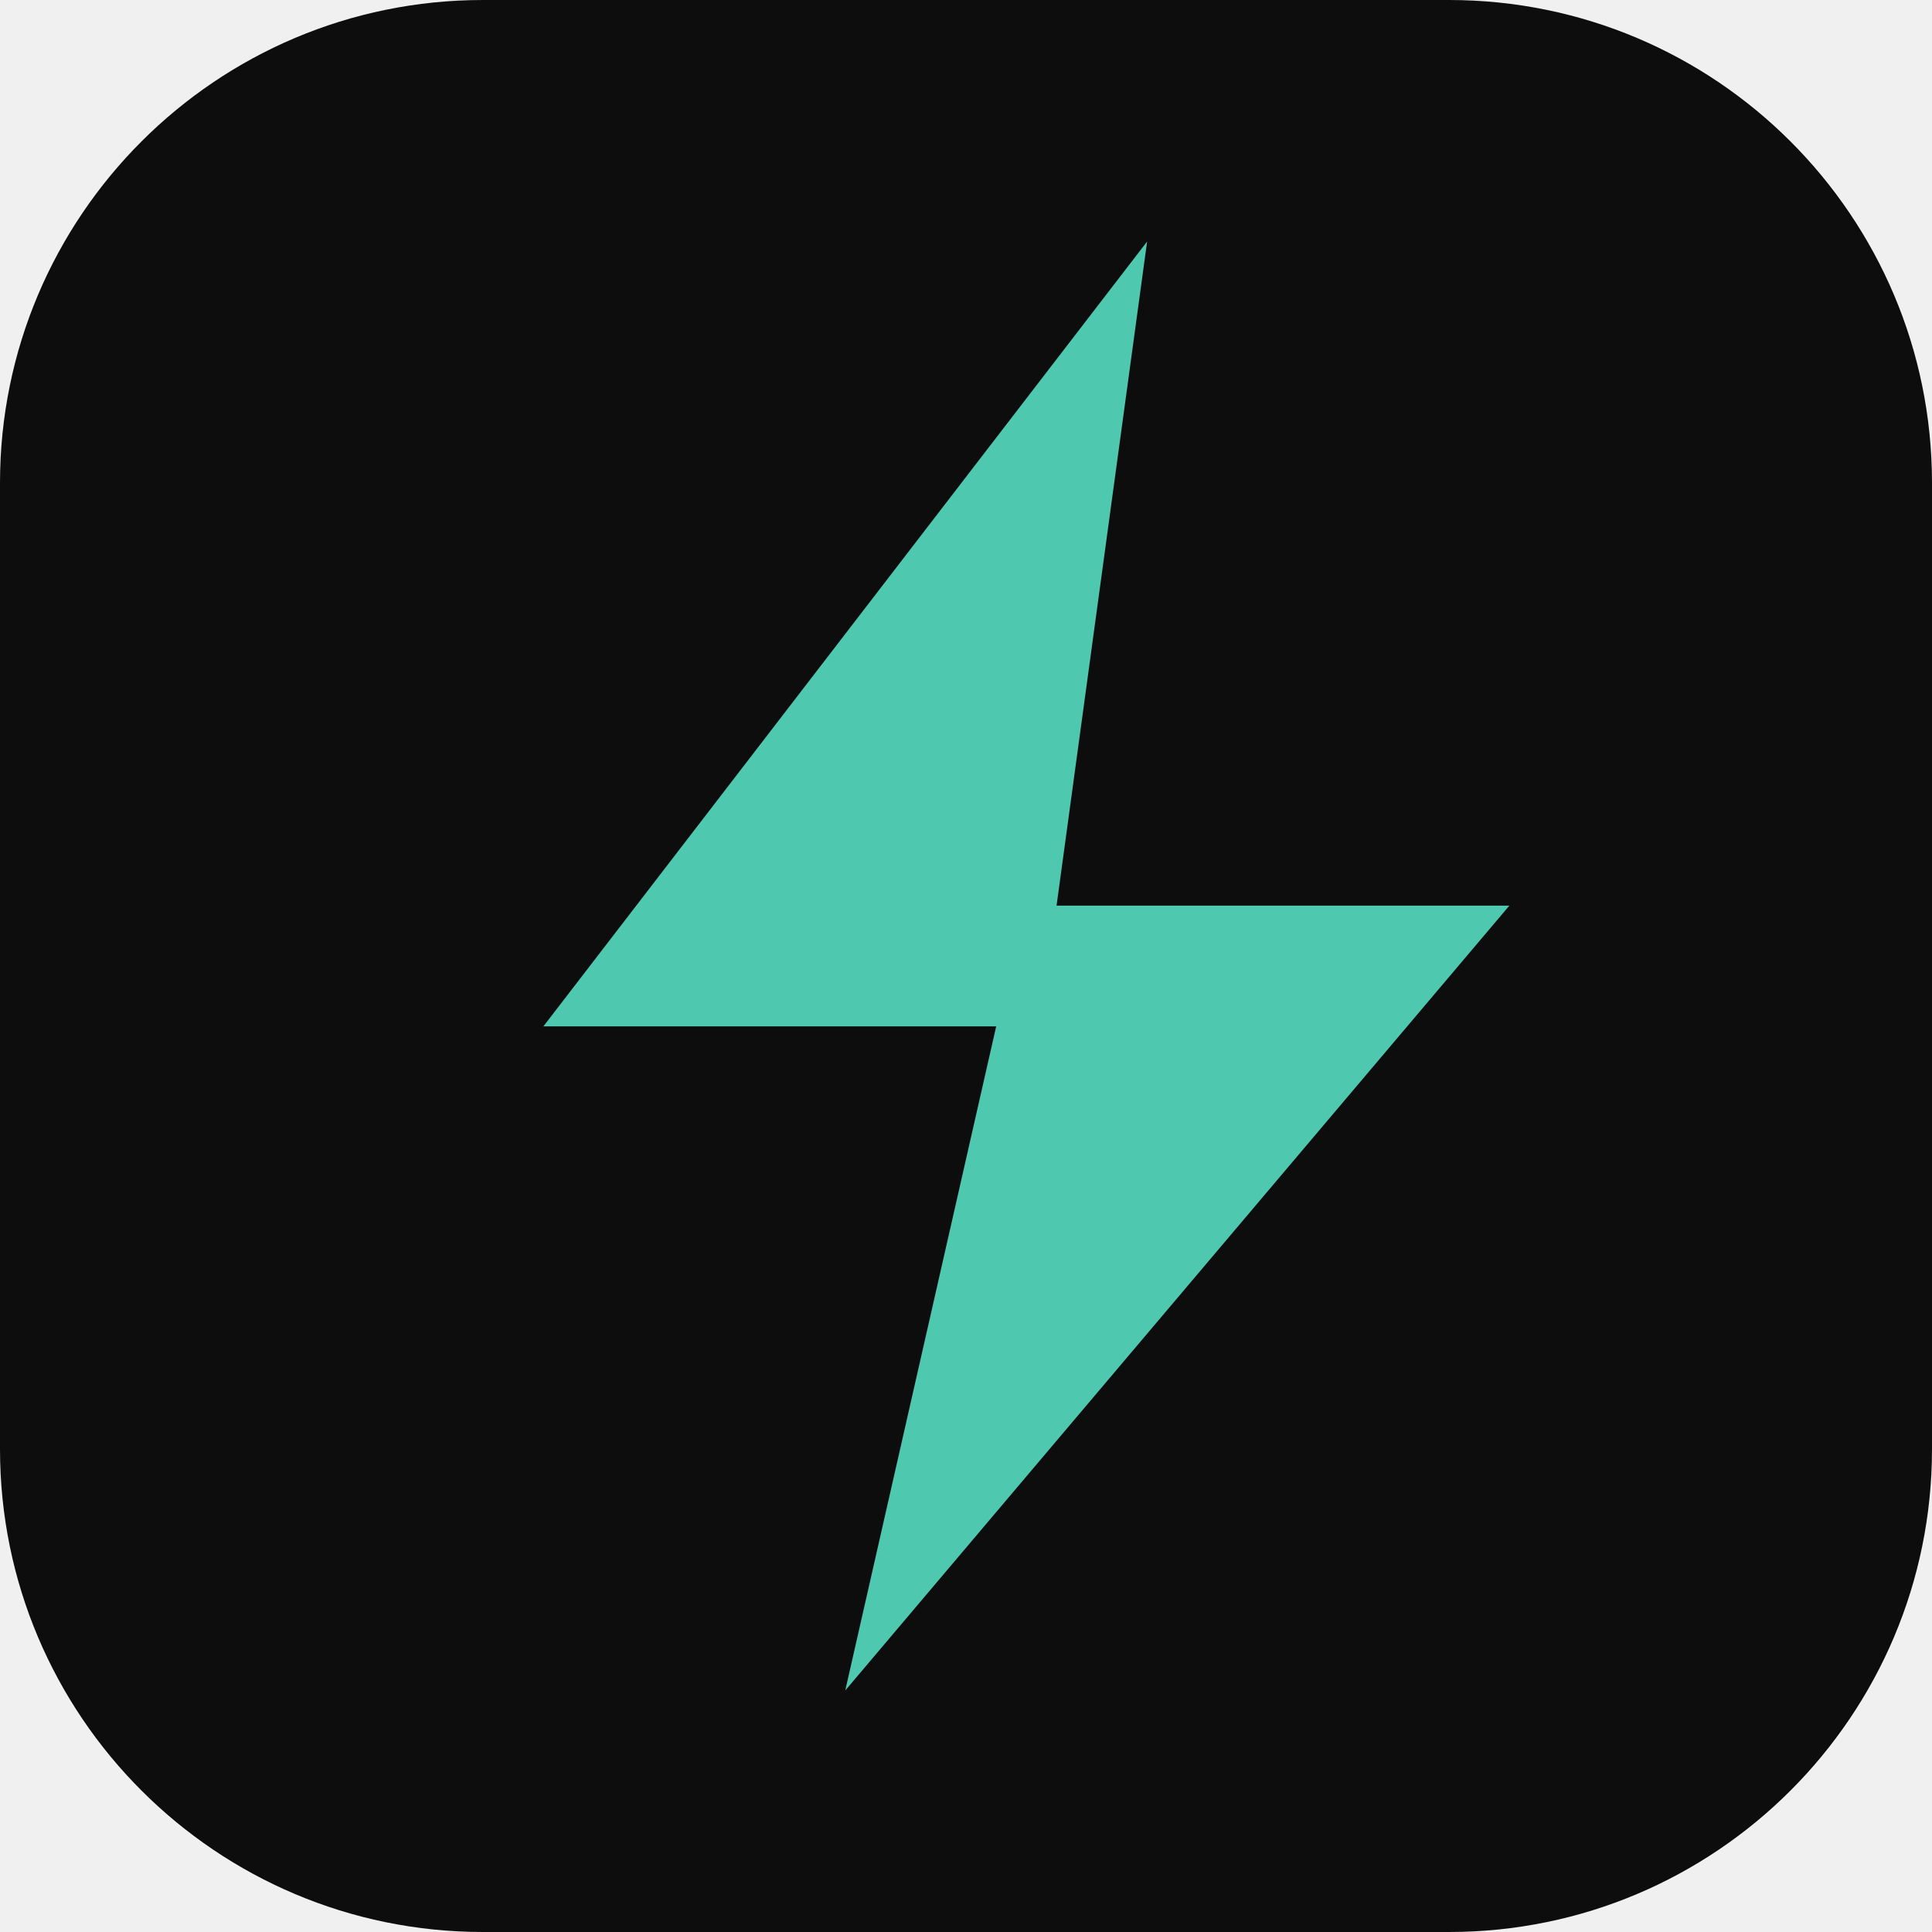
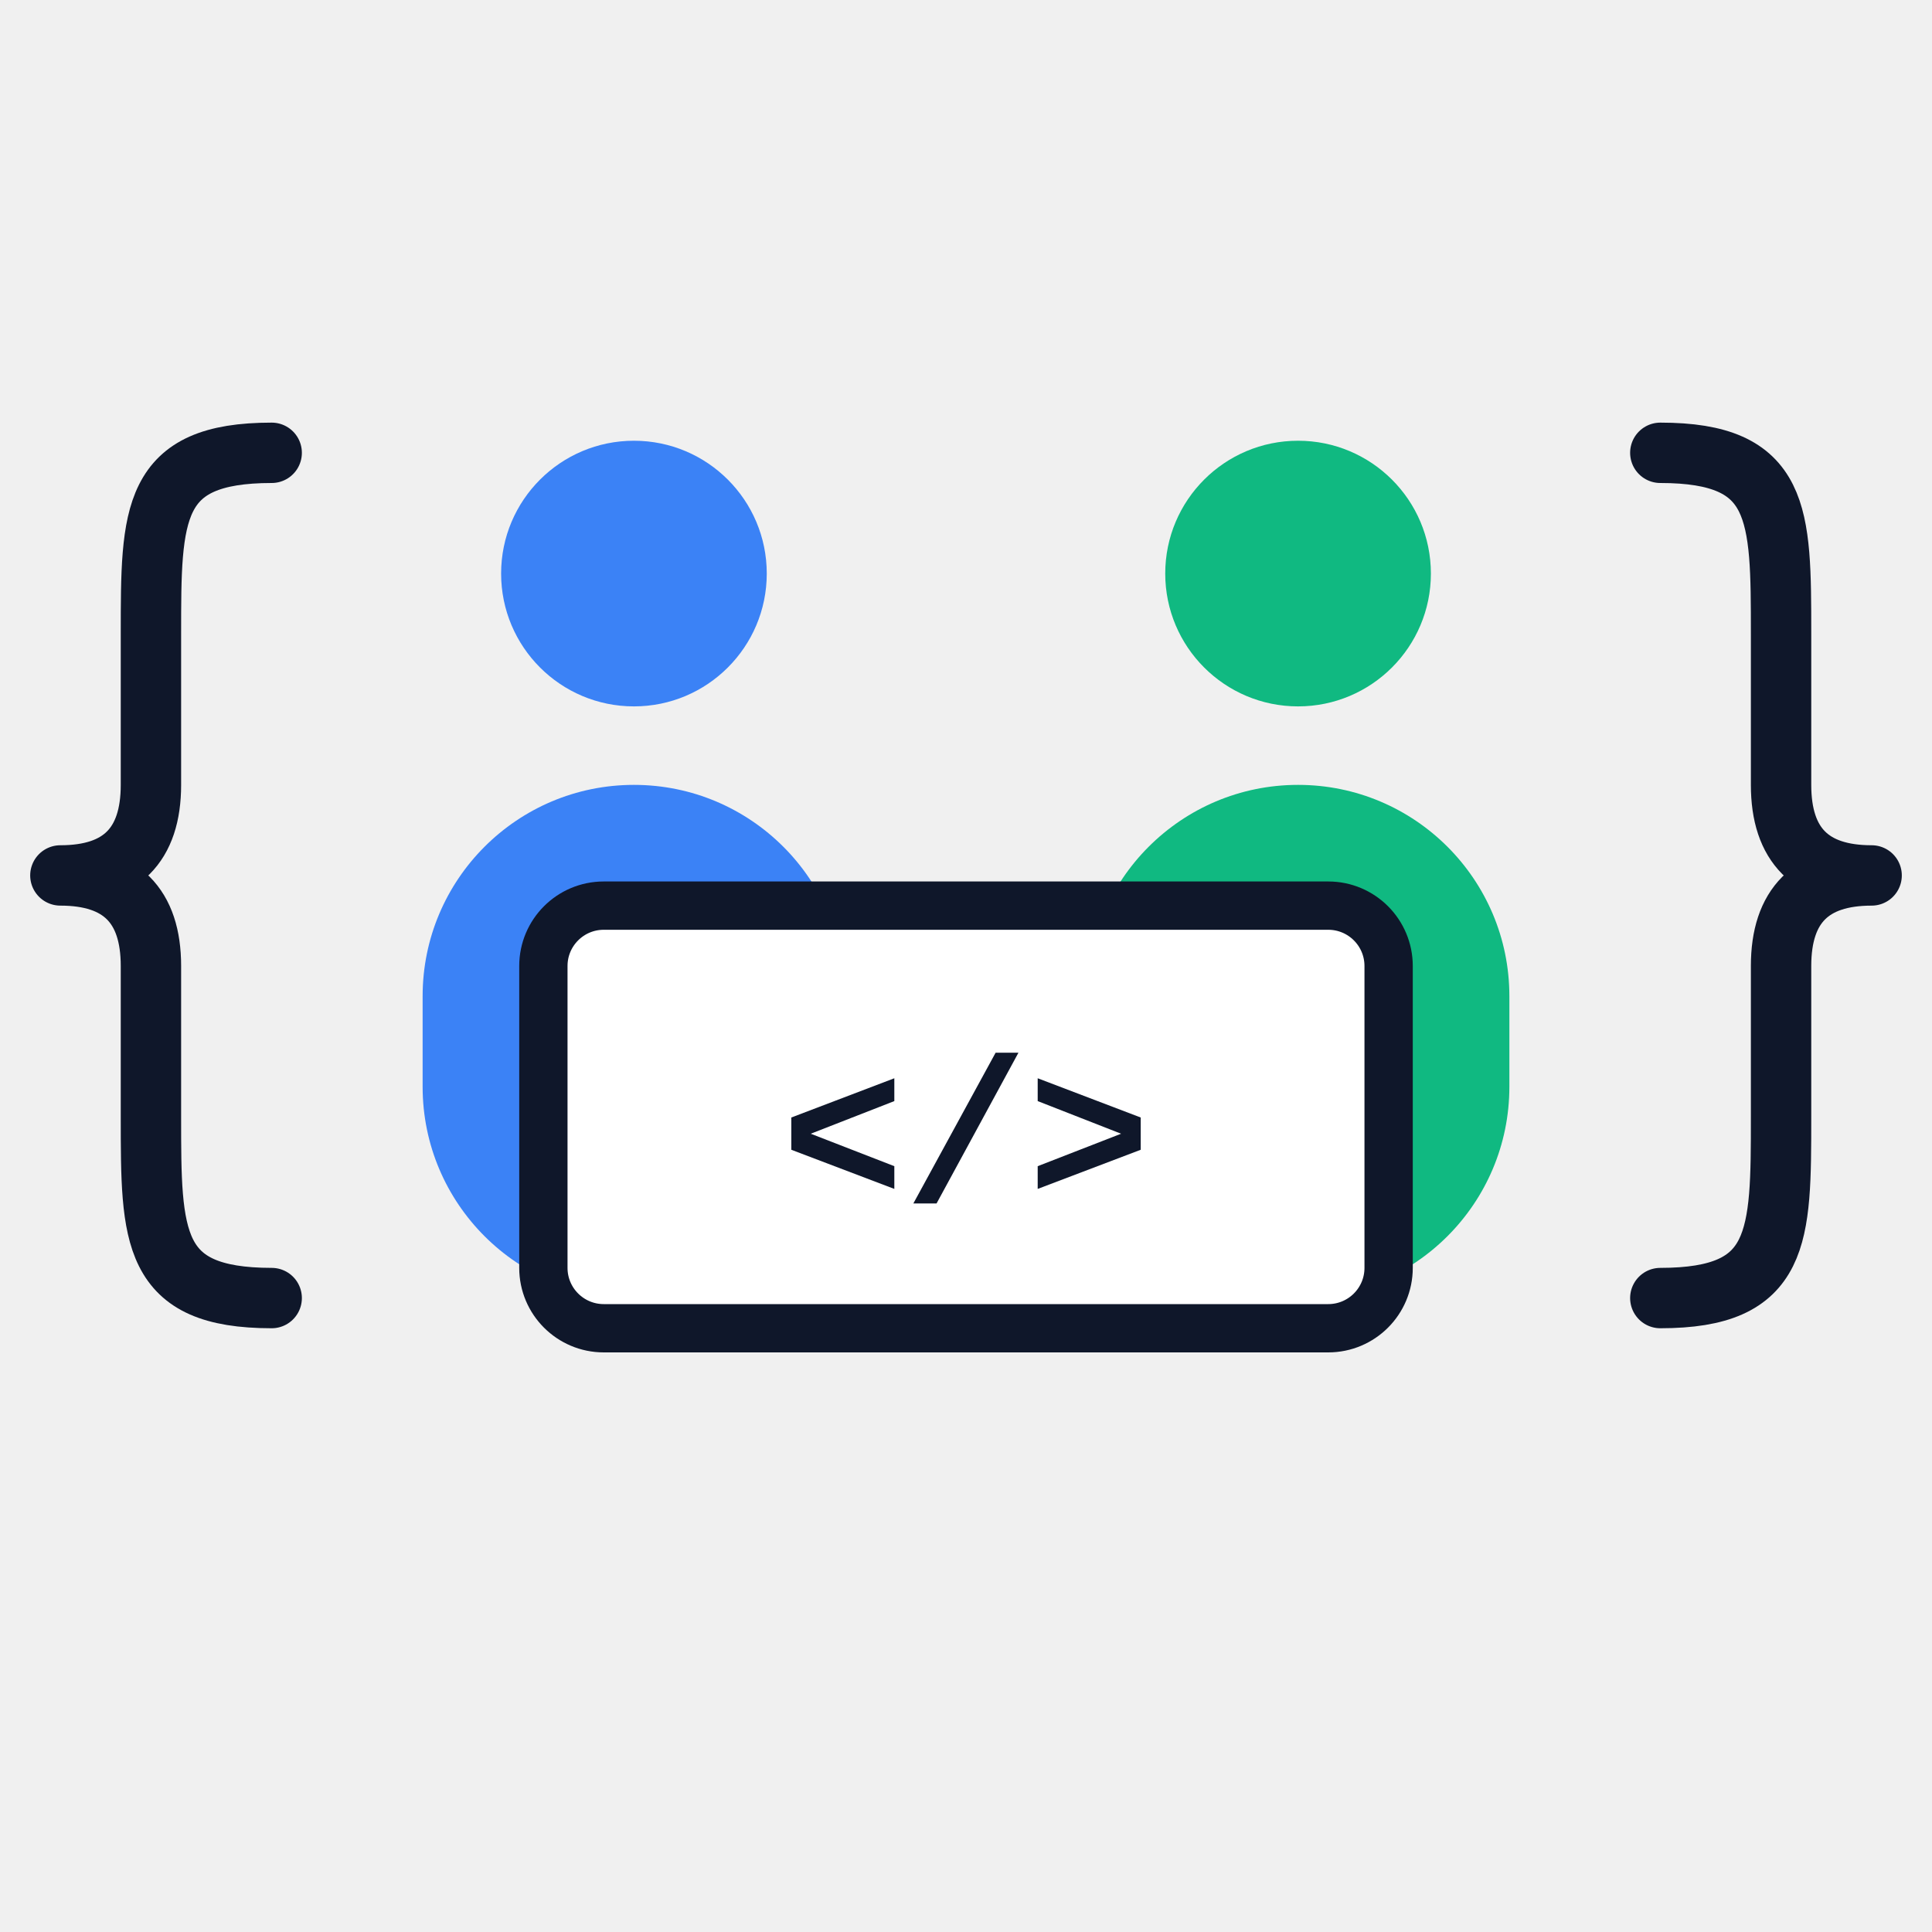
- <svg xmlns="http://www.w3.org/2000/svg" viewBox="0 0 32 32" fill="none">
-   <rect width="32" height="32" rx="8" fill="#0d0d0d" />
-   <path d="M19 4L9 17h7.5L14 28l11-13h-7.5L19 4z" fill="#4ec9b0" />
+ <svg xmlns="http://www.w3.org/2000/svg" viewBox="90 -25 320 320" width="100%" height="100%">
+   <style>
+     .brace { stroke: #0f172a; }
+     .box-stroke { stroke: #0f172a; }
+     .box-fill { fill: #ffffff; }
+     .code-text { fill: #0f172a; }
+     @media (prefers-color-scheme: dark) {
+       .brace { stroke: #f8fafc; }
+       .box-stroke { stroke: #f8fafc; }
+       .box-fill { fill: #0f172a; }
+       .code-text { fill: #f8fafc; }
+     }
+   </style>
+   <path class="brace" d="M 135 50 C 115 50 115 60 115 80 L 115 105 C 115 115 110 120 100 120 C 110 120 115 125 115 135 L 115 160 C 115 180 115 190 135 190" fill="none" stroke-width="10" stroke-linecap="round" stroke-linejoin="round" />
+   <path class="brace" d="M 365 50 C 385 50 385 60 385 80 L 385 105 C 385 115 390 120 400 120 C 390 120 385 125 385 135 L 385 160 C 385 180 385 190 365 190" fill="none" stroke-width="10" stroke-linecap="round" stroke-linejoin="round" />
+   <circle cx="195" cy="70" r="22" fill="#3b82f6" />
+   <rect x="160" y="105" width="70" height="85" rx="35" fill="#3b82f6" />
+   <circle cx="305" cy="70" r="22" fill="#10b981" />
+   <rect x="270" y="105" width="70" height="85" rx="35" fill="#10b981" />
+   <rect class="box-fill box-stroke" x="180" y="125" width="140" height="70" rx="10" stroke-width="8" stroke-linejoin="round" />
+   <text class="code-text" x="250" y="174" font-family="'JetBrains Mono', 'Courier New', monospace" font-weight="900" font-size="34" text-anchor="middle">&lt;/&gt;</text>
</svg>
